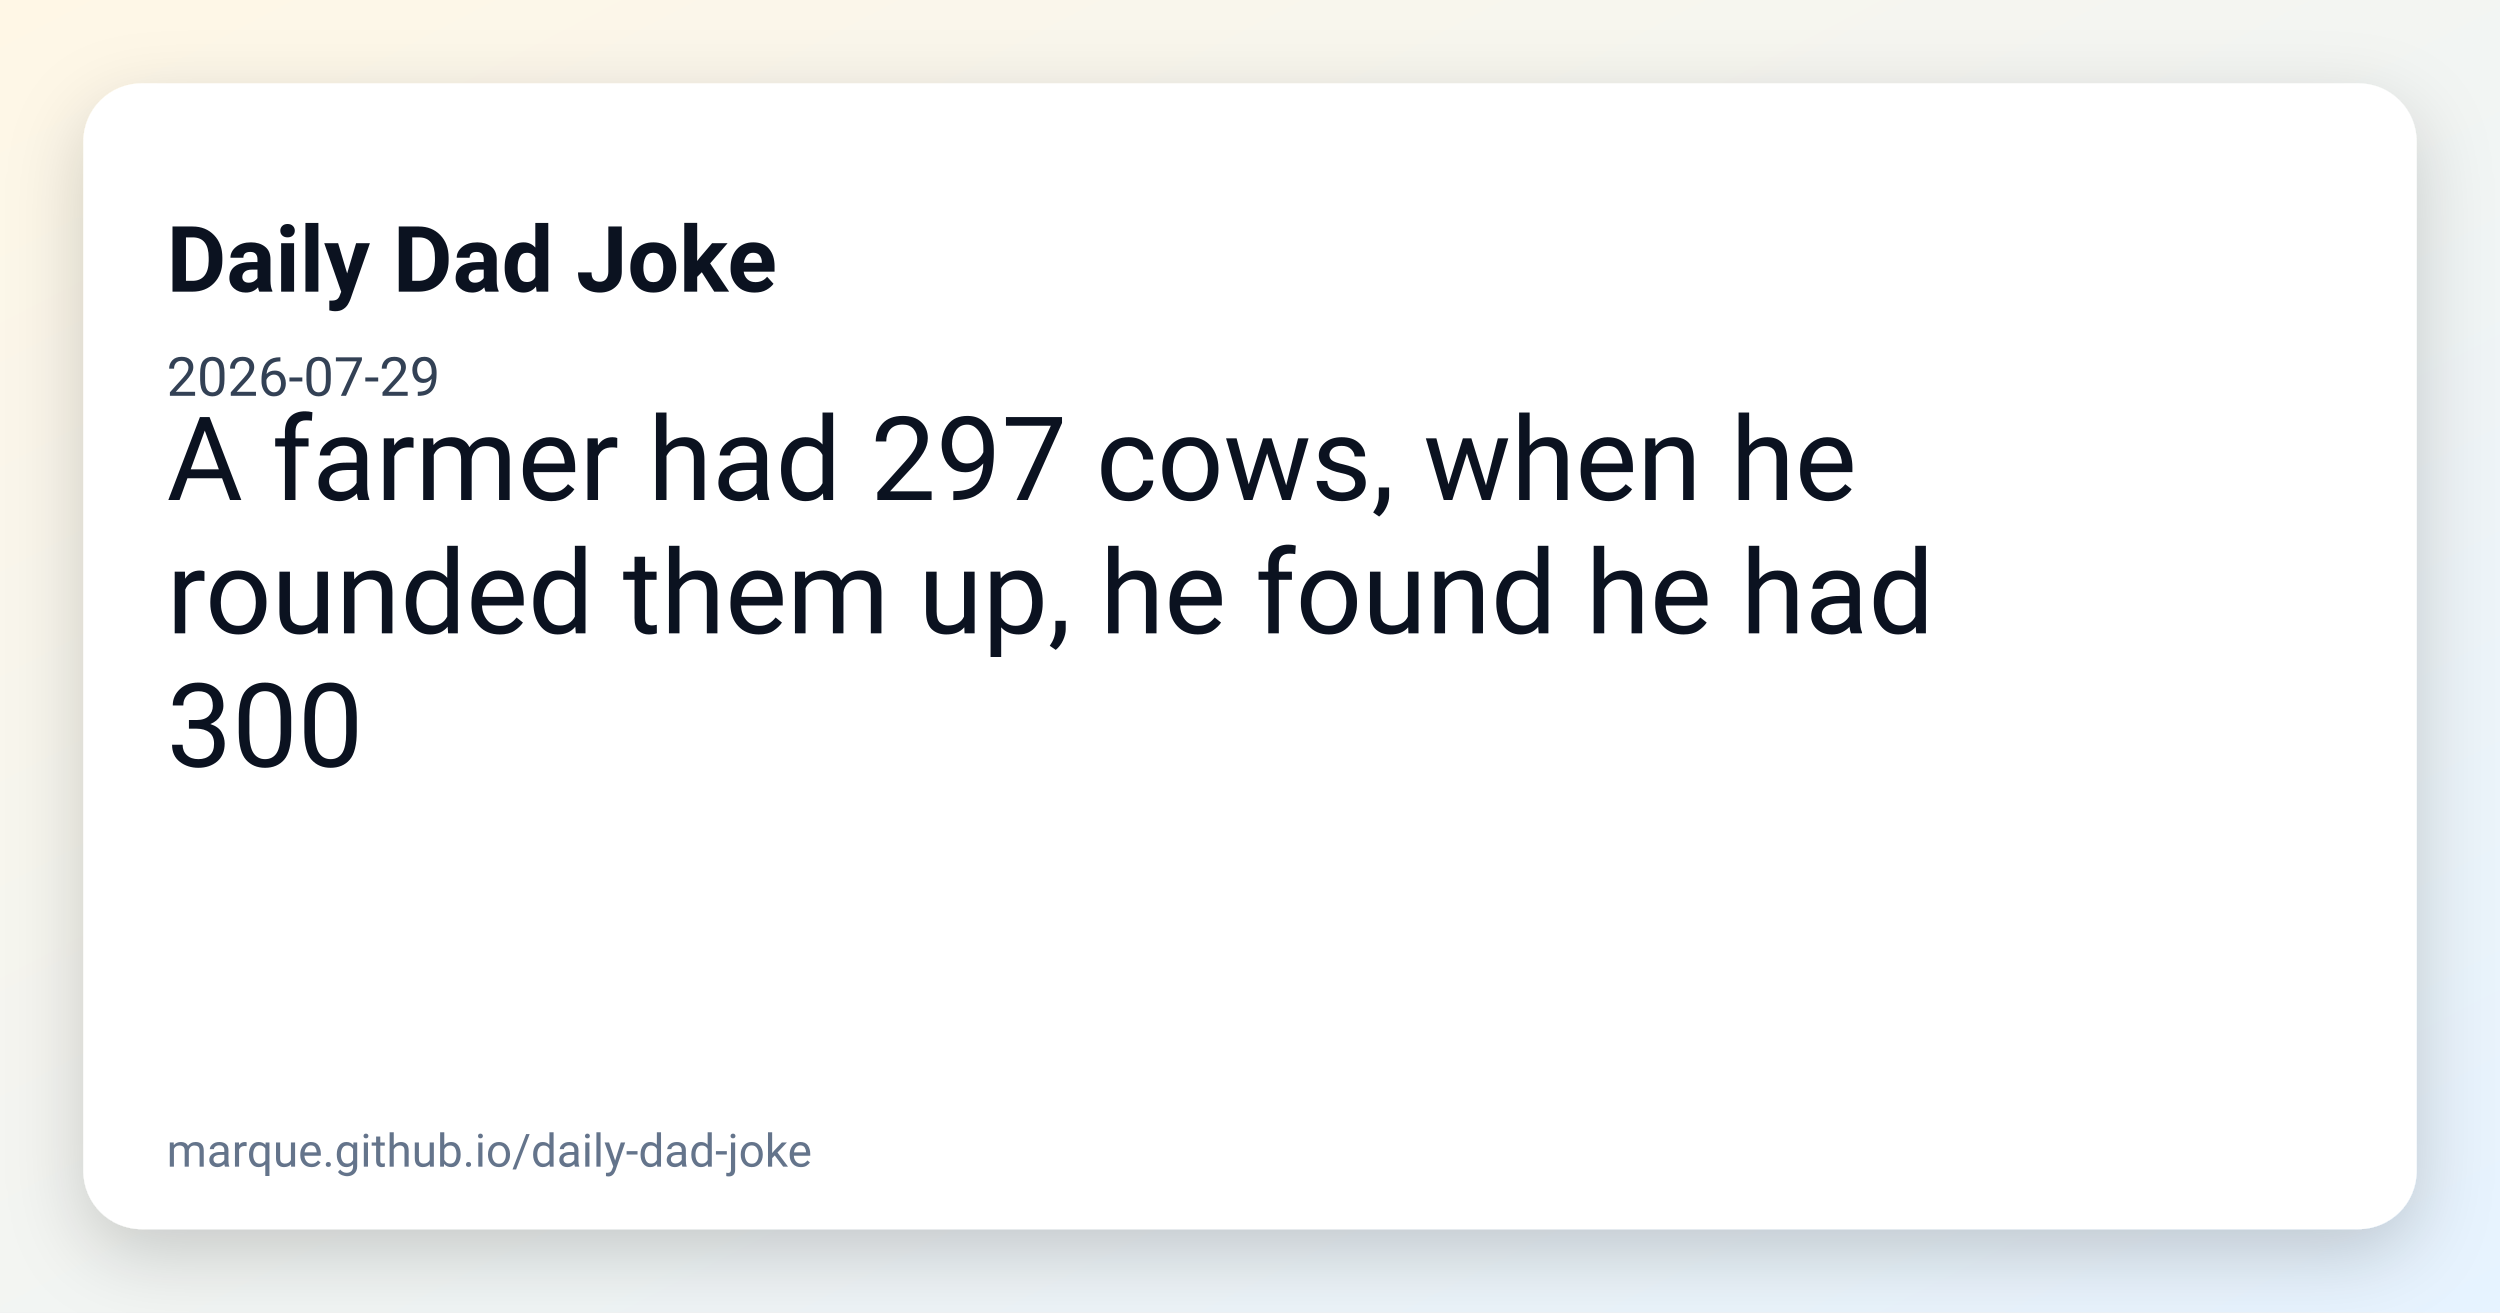
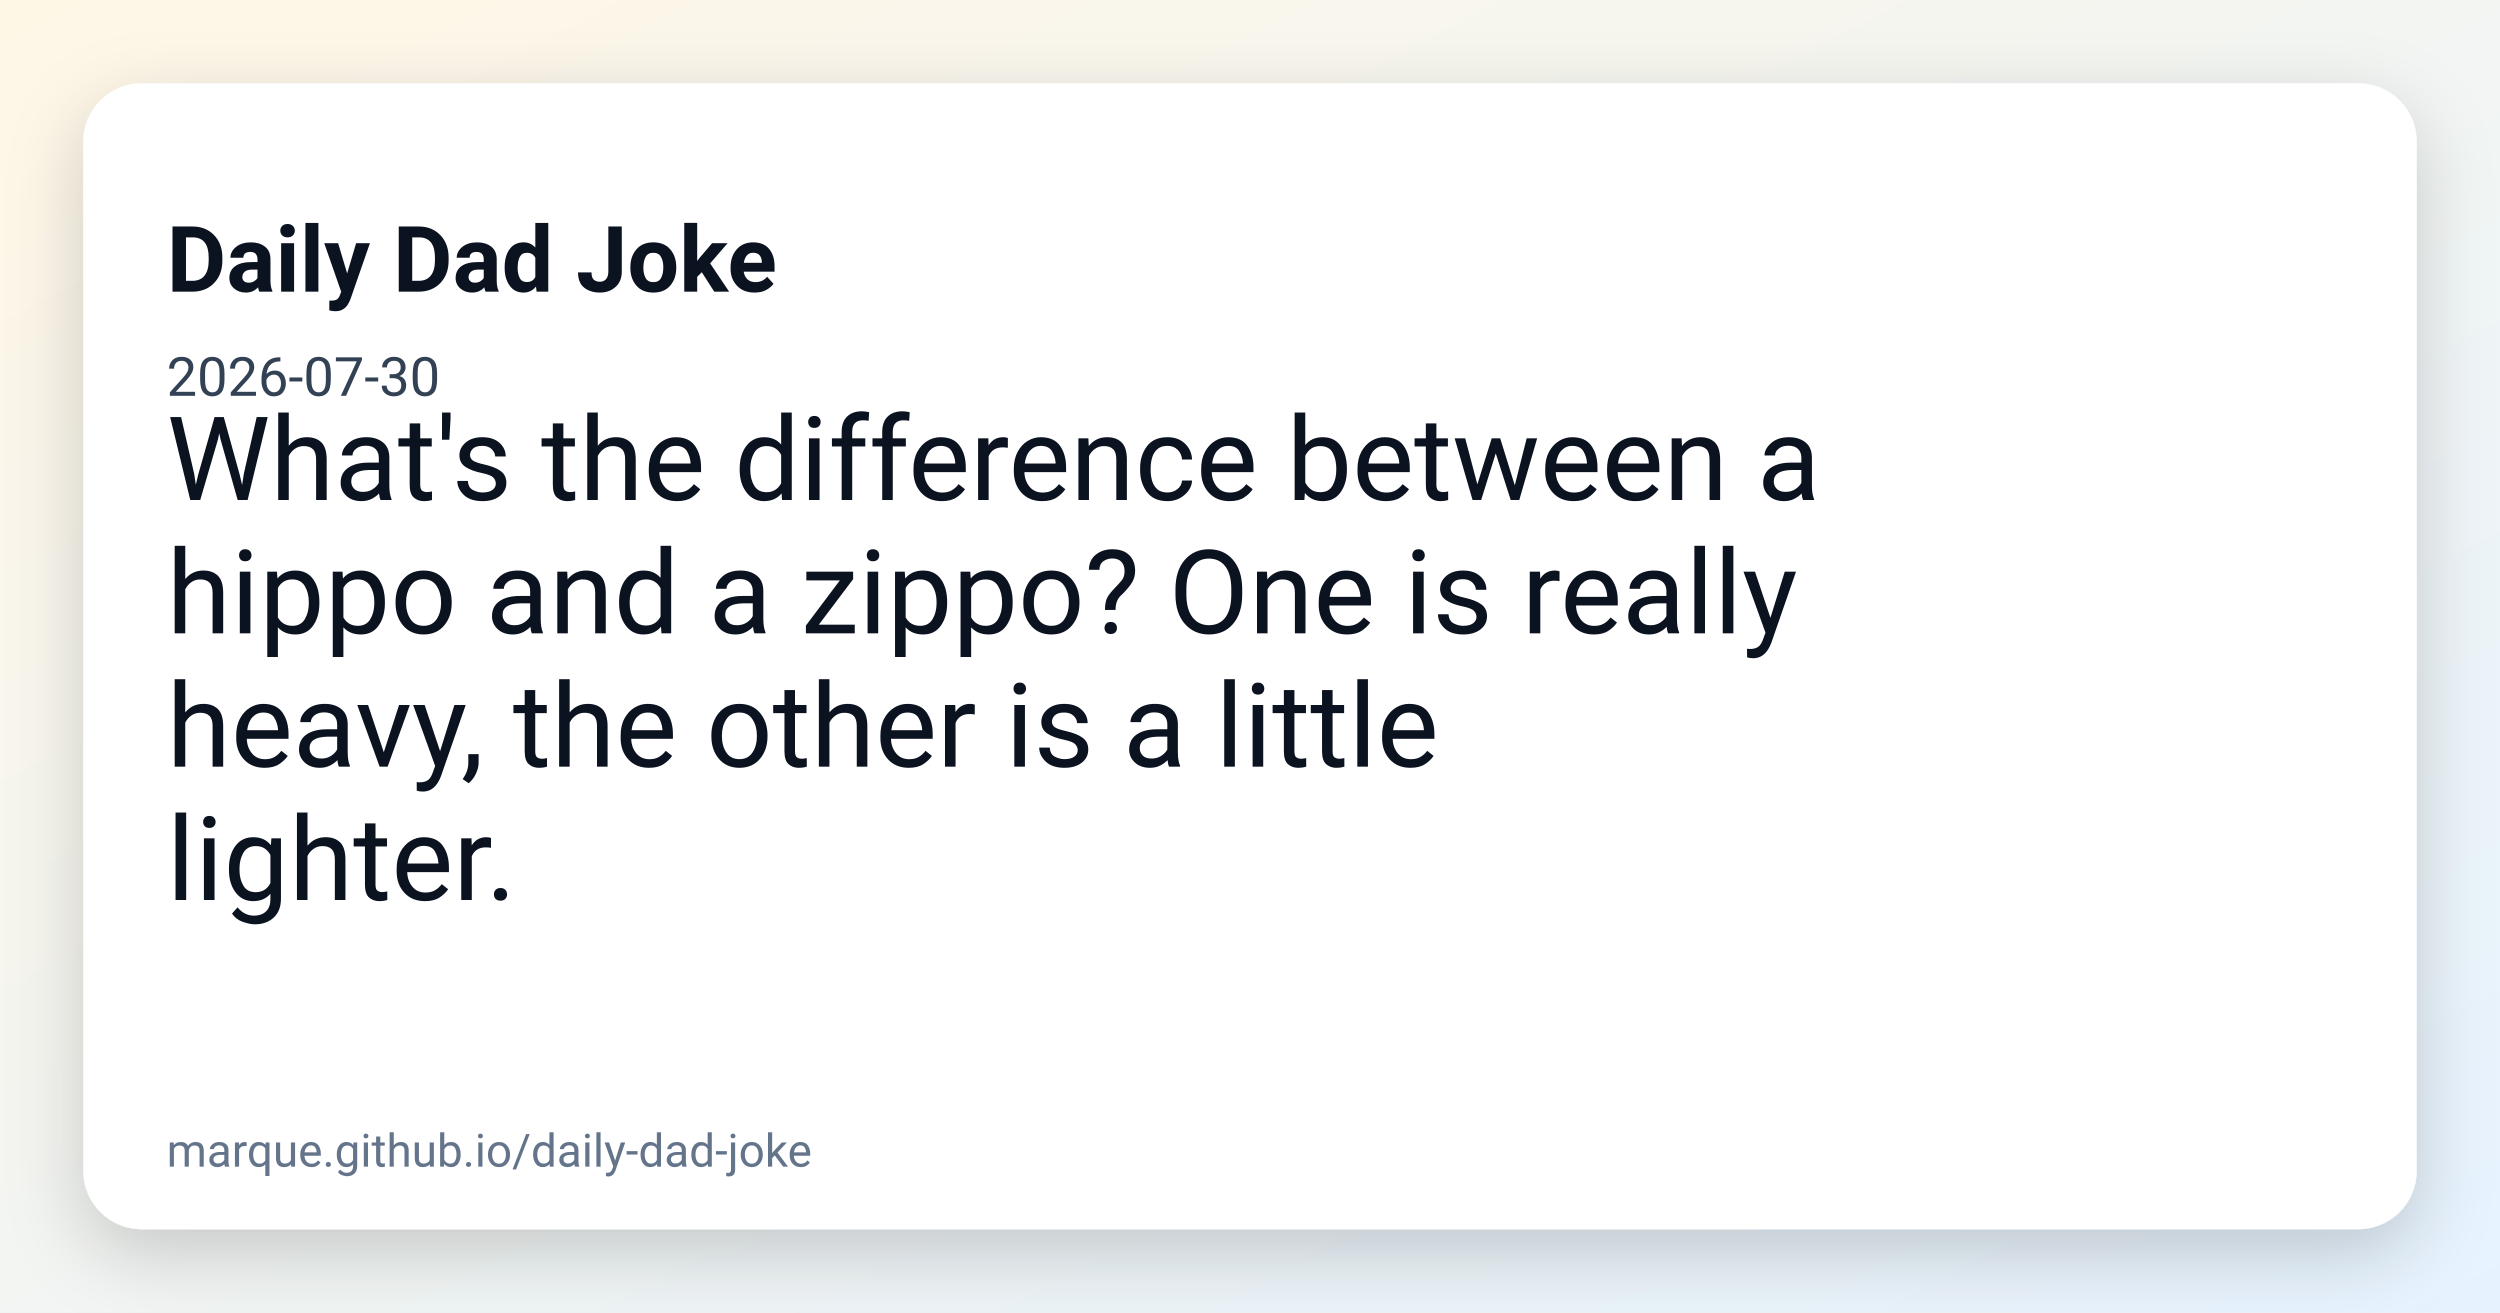
<svg xmlns="http://www.w3.org/2000/svg" width="1200" height="630" viewBox="0 0 1200 630">
  <defs>
    <linearGradient id="bg" x1="0" y1="0" x2="1" y2="1">
      <stop offset="0%" stop-color="#FFF7E6" />
      <stop offset="100%" stop-color="#E6F3FF" />
    </linearGradient>
    <filter id="shadow" x="-20%" y="-20%" width="140%" height="140%">
      <feDropShadow dx="0" dy="12" stdDeviation="18" flood-color="#000" flood-opacity="0.18" />
    </filter>
  </defs>
  <rect x="0" y="0" width="1200" height="630" fill="url(#bg)" />
  <rect x="40" y="40" width="1120" height="550" rx="28" fill="#ffffff" filter="url(#shadow)" />
  <text x="80" y="140" font-size="44" font-weight="700" font-family="ui-sans-serif, system-ui, -apple-system, Segoe UI, Roboto, Helvetica, Arial" fill="#0B1220">Daily Dad Joke</text>
-   <text x="80" y="190" font-size="26" font-family="ui-sans-serif, system-ui, -apple-system, Segoe UI, Roboto, Helvetica, Arial" fill="#334155">2026-07-29</text>
-   <text x="80" y="240" font-size="56" font-family="ui-sans-serif, system-ui, -apple-system, Segoe UI, Roboto, Helvetica, Arial" fill="#0B1220">A farmer had 297 cows, when he</text>
-   <text x="80" y="304" font-size="56" font-family="ui-sans-serif, system-ui, -apple-system, Segoe UI, Roboto, Helvetica, Arial" fill="#0B1220">rounded them up, he found he had</text>
-   <text x="80" y="368" font-size="56" font-family="ui-sans-serif, system-ui, -apple-system, Segoe UI, Roboto, Helvetica, Arial" fill="#0B1220">300</text>
+   <text x="80" y="190" font-size="26" font-family="ui-sans-serif, system-ui, -apple-system, Segoe UI, Roboto, Helvetica, Arial" fill="#334155">2026-07-30</text>
+   <text x="80" y="240" font-size="56" font-family="ui-sans-serif, system-ui, -apple-system, Segoe UI, Roboto, Helvetica, Arial" fill="#0B1220">What's the difference between a</text>
+   <text x="80" y="304" font-size="56" font-family="ui-sans-serif, system-ui, -apple-system, Segoe UI, Roboto, Helvetica, Arial" fill="#0B1220">hippo and a zippo? One is really</text>
+   <text x="80" y="368" font-size="56" font-family="ui-sans-serif, system-ui, -apple-system, Segoe UI, Roboto, Helvetica, Arial" fill="#0B1220">heavy, the other is a little</text>
+   <text x="80" y="432" font-size="56" font-family="ui-sans-serif, system-ui, -apple-system, Segoe UI, Roboto, Helvetica, Arial" fill="#0B1220">lighter.</text>
  <text x="80" y="560" font-size="22" font-family="ui-sans-serif, system-ui, -apple-system, Segoe UI, Roboto, Helvetica, Arial" fill="#64748b">marque.github.io/daily-dad-joke</text>
</svg>
